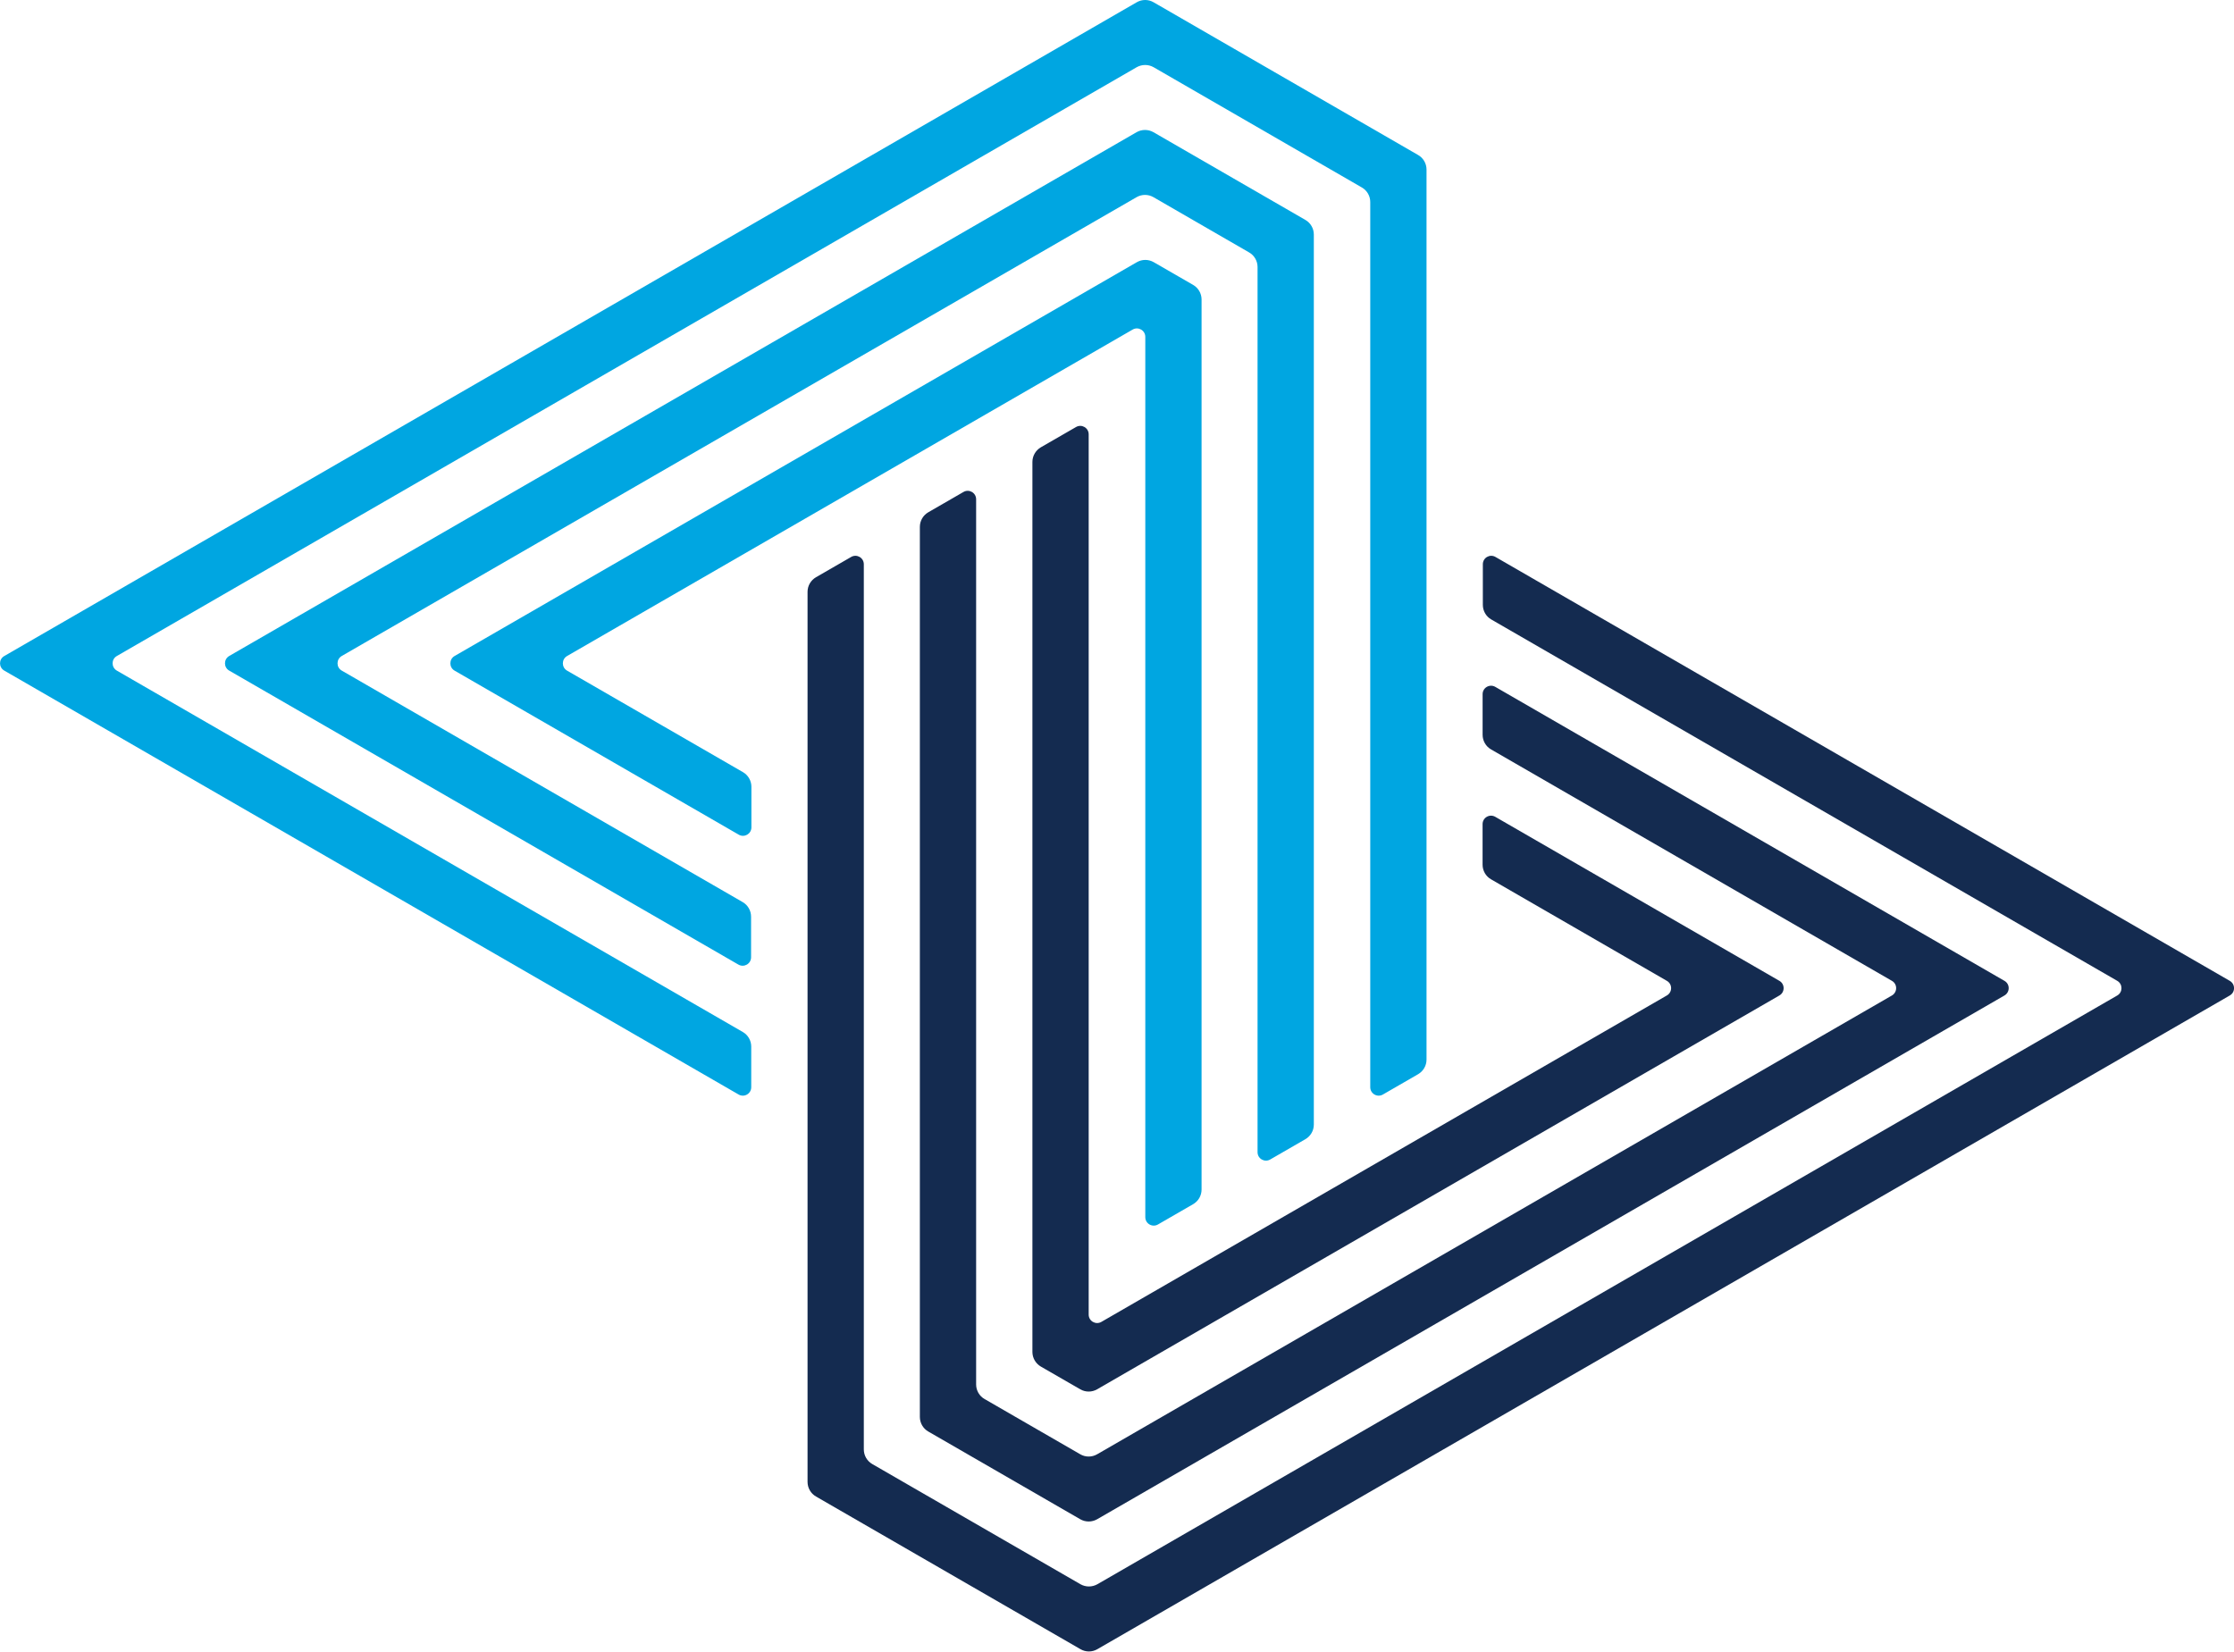
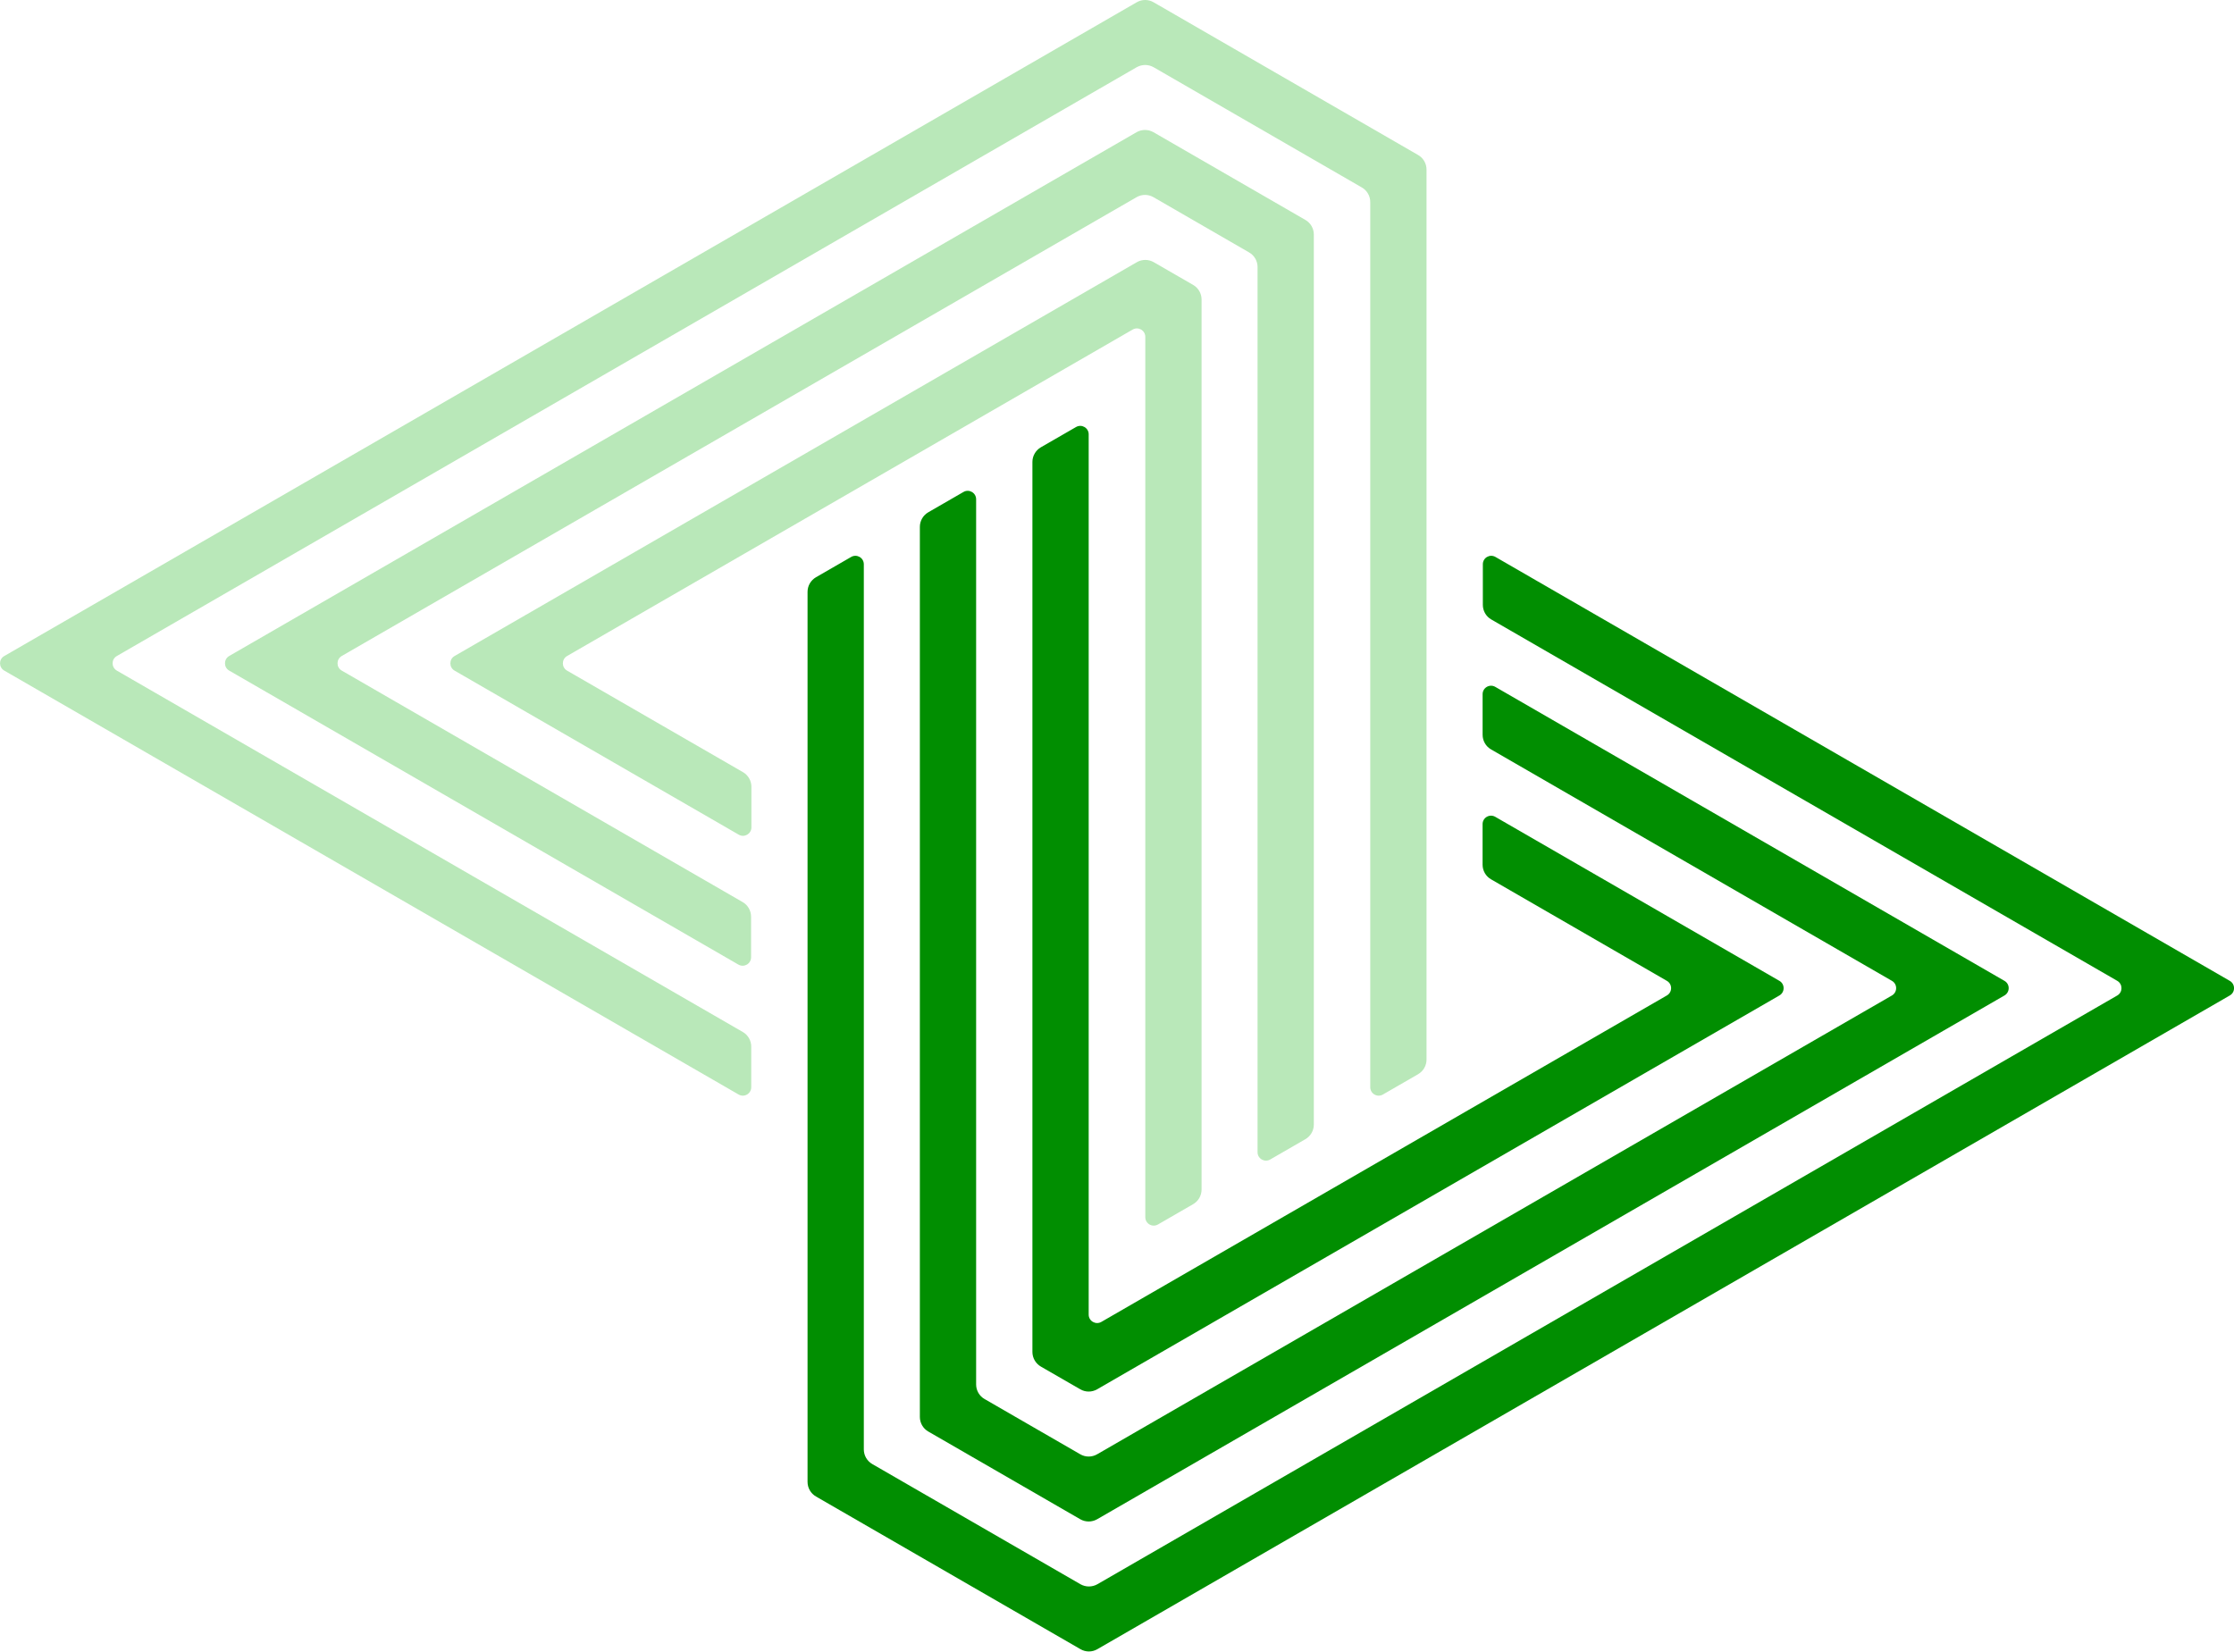
<svg xmlns="http://www.w3.org/2000/svg" width="500" height="369.68" version="1.1" viewBox="0 0 132.29 97.812">
  <defs>
    <clipPath id="clipPath20">
      <path d="m51.024 60.095h535.75v720.14h-535.75z" />
    </clipPath>
    <mask id="mask30" x="0" y="0" width="1" height="1" maskUnits="userSpaceOnUse">
      <g clip-path="url(#clipPath28)">
        <g transform="matrix(947.55 0 0 654.62 -134.72 157.35)">
    </g>
      </g>
    </mask>
    <clipPath id="clipPath28">
      <path d="m-134.72 811.97h947.55v-654.62h-947.55z" />
    </clipPath>
    <clipPath>
      <path d="m-132.93 776.87h943.25v-617.02h-943.25z" />
    </clipPath>
    <clipPath id="clipPath74">
      <path d="m51.024 780.24v-570.16c63.603-18.51 140.15-22.915 222.48-9.555 127.02 20.612 240.17 79.023 313.27 153.3v426.41z" />
    </clipPath>
    <clipPath id="clipPath94">
      <path d="m51.024 60.095h535.75v720.14h-535.75z" />
    </clipPath>
    <mask id="mask104" x="0" y="0" width="1" height="1" maskUnits="userSpaceOnUse">
      <g clip-path="url(#clipPath102)">
        <g transform="matrix(535.73 0 0 160.07 56.18 540.89)">
    </g>
      </g>
    </mask>
    <clipPath id="clipPath102">
      <path d="m56.18 700.96h535.73v-160.07h-535.73z" />
    </clipPath>
    <clipPath>
      <path d="m72.295 688.07h494.54v-133.93h-494.54z" />
    </clipPath>
    <clipPath id="clipPath272">
      <path d="m51.024 60.095h535.75v720.14h-535.75z" />
    </clipPath>
    <clipPath id="clipPath460">
      <path d="m51.024 60.095h535.75v720.14h-535.75z" />
    </clipPath>
  </defs>
  <g transform="translate(-167.43 -47.499)">
    <g transform="matrix(.35278 0 0 -.35278 -27.336 310.32)">
      <g clip-path="url(#clipPath20)">
        <g mask="url(#mask30)" />
      </g>
      <g clip-path="url(#clipPath74)" />
      <g clip-path="url(#clipPath94)">
        <g mask="url(#mask104)" />
      </g>
      <g clip-path="url(#clipPath272)" />
      <g clip-path="url(#clipPath460)" />
    </g>
    <g transform="matrix(2.2934 0 0 2.2934 -216.56 -61.435)" stroke-width=".135">
      <g transform="matrix(1.0371 0 0 -1.0371 198.24 78.597)">
-         <path d="m0 0-0.875-0.505c-0.141-0.082-0.316 0.02-0.316 0.182v21.92c0 0.162-0.175 0.263-0.315 0.182l-14.081-8.129c-0.14-0.081-0.14-0.284 0-0.364l4.379-2.528c0.13-0.075 0.21-0.214 0.21-0.364v-1.011c0-0.162-0.175-0.263-0.315-0.182l-7.075 4.085c-0.14 0.08-0.14 0.283 0 0.364l16.987 9.807c0.13 0.075 0.29 0.075 0.42 0l0.981-0.566c0.13-0.075 0.21-0.214 0.21-0.364v-22.163c0-0.15-0.08-0.288-0.21-0.364" fill="#00a6e1" />
+         <path d="m0 0-0.875-0.505c-0.141-0.082-0.316 0.02-0.316 0.182v21.92c0 0.162-0.175 0.263-0.315 0.182l-14.081-8.129c-0.14-0.081-0.14-0.284 0-0.364l4.379-2.528c0.13-0.075 0.21-0.214 0.21-0.364v-1.011c0-0.162-0.175-0.263-0.315-0.182l-7.075 4.085c-0.14 0.08-0.14 0.283 0 0.364l16.987 9.807c0.13 0.075 0.29 0.075 0.42 0l0.981-0.566c0.13-0.075 0.21-0.214 0.21-0.364v-22.163c0-0.15-0.08-0.288-0.21-0.364" fill="#b9e8b9" />
      </g>
      <g transform="matrix(1.0371 0 0 -1.0371 194.09 59.428)">
-         <path d="m0 0v-22.163c0-0.15 0.081-0.289 0.21-0.364l0.981-0.566c0.13-0.075 0.29-0.075 0.42 0l16.987 9.807c0.14 0.081 0.14 0.284 0 0.364l-7.075 4.085c-0.14 0.08-0.315-0.02-0.315-0.182v-1.011c0-0.15 0.08-0.289 0.211-0.364l4.377-2.528c0.141-0.08 0.141-0.283 0-0.364l-14.08-8.129c-0.139-0.08-0.315 0.02-0.315 0.182v21.92c0 0.162-0.175 0.263-0.315 0.182l-0.876-0.505c-0.129-0.076-0.21-0.214-0.21-0.364" fill="#142b50" />
+         <path d="m0 0v-22.163c0-0.15 0.081-0.289 0.21-0.364l0.981-0.566c0.13-0.075 0.29-0.075 0.42 0l16.987 9.807c0.14 0.081 0.14 0.284 0 0.364l-7.075 4.085c-0.14 0.08-0.315-0.02-0.315-0.182v-1.011c0-0.15 0.08-0.289 0.211-0.364l4.377-2.528c0.141-0.08 0.141-0.283 0-0.364l-14.08-8.129c-0.139-0.08-0.315 0.02-0.315 0.182v21.92c0 0.162-0.175 0.263-0.315 0.182l-0.876-0.505c-0.129-0.076-0.21-0.214-0.21-0.364" fill="#018e01" />
      </g>
      <g transform="matrix(1.0371 0 0 -1.0371 200.23 77.443)">
-         <path d="m0 0 0.875 0.505c0.131 0.076 0.211 0.214 0.211 0.364v22.164c0 0.15-0.08 0.289-0.211 0.364l-3.782 2.184c-0.13 0.074-0.29 0.074-0.42 0l-22.591-13.043c-0.14-0.082-0.14-0.284 0-0.364l12.678-7.321c0.14-0.08 0.315 0.02 0.315 0.182v1.011c0 0.15-0.079 0.289-0.21 0.364l-9.981 5.764c-0.14 0.08-0.14 0.282 0 0.364l19.789 11.425c0.13 0.075 0.29 0.075 0.42 0l2.382-1.376c0.13-0.074 0.21-0.213 0.21-0.363v-22.042c0-0.162 0.175-0.263 0.315-0.182" fill="#00a6e1" />
+         <path d="m0 0 0.875 0.505c0.131 0.076 0.211 0.214 0.211 0.364v22.164c0 0.15-0.08 0.289-0.211 0.364l-3.782 2.184c-0.13 0.074-0.29 0.074-0.42 0l-22.591-13.043c-0.14-0.082-0.14-0.284 0-0.364l12.678-7.321c0.14-0.08 0.315 0.02 0.315 0.182v1.011c0 0.15-0.079 0.289-0.21 0.364l-9.981 5.764c-0.14 0.08-0.14 0.282 0 0.364l19.789 11.425c0.13 0.075 0.29 0.075 0.42 0l2.382-1.376c0.13-0.074 0.21-0.213 0.21-0.363v-22.042c0-0.162 0.175-0.263 0.315-0.182" fill="#b9e8b9" />
      </g>
      <g transform="matrix(1.0371 0 0 -1.0371 203.14 75.765)">
-         <path d="m0 0 0.875 0.505c0.131 0.076 0.211 0.214 0.211 0.364v22.164c0 0.15-0.08 0.289-0.211 0.363l-6.584 3.802c-0.13 0.076-0.29 0.076-0.421 0l-28.194-16.279c-0.141-0.08-0.141-0.282 0-0.363l18.283-10.556c0.14-0.081 0.314 0.02 0.314 0.182v1.011c0 0.15-0.079 0.289-0.21 0.364l-15.585 8.999c-0.14 0.081-0.14 0.283 0 0.363l25.392 14.662c0.131 0.074 0.291 0.074 0.421 0l5.184-2.994c0.13-0.074 0.21-0.213 0.21-0.364v-22.041c0-0.162 0.175-0.263 0.315-0.182" fill="#00a6e1" />
+         <path d="m0 0 0.875 0.505c0.131 0.076 0.211 0.214 0.211 0.364v22.164c0 0.15-0.08 0.289-0.211 0.363l-6.584 3.802c-0.13 0.076-0.29 0.076-0.421 0l-28.194-16.279c-0.141-0.08-0.141-0.282 0-0.363l18.283-10.556c0.14-0.081 0.314 0.02 0.314 0.182v1.011c0 0.15-0.079 0.289-0.21 0.364l-15.585 8.999c-0.14 0.081-0.14 0.283 0 0.363l25.392 14.662c0.131 0.074 0.291 0.074 0.421 0l5.184-2.994c0.13-0.074 0.21-0.213 0.21-0.364v-22.041c0-0.162 0.175-0.263 0.315-0.182" fill="#b9e8b9" />
      </g>
      <g transform="matrix(1.0371 0 0 -1.0371 192.31 60.204)">
-         <path d="m0 0-0.875-0.505c-0.131-0.076-0.211-0.214-0.211-0.364v-22.164c0-0.15 0.08-0.289 0.211-0.364l3.783-2.184c0.129-0.074 0.289-0.074 0.419 0l22.591 13.043c0.14 0.082 0.14 0.284 0 0.364l-12.678 7.321c-0.14 0.08-0.315-0.02-0.315-0.182v-1.011c0-0.15 0.079-0.289 0.209-0.364l9.982-5.764c0.14-0.08 0.14-0.282 0-0.364l-19.789-11.425c-0.13-0.075-0.29-0.075-0.419 0l-2.383 1.376c-0.13 0.074-0.21 0.213-0.21 0.363v22.042c0 0.162-0.175 0.263-0.315 0.182" fill="#142b50" />
+         <path d="m0 0-0.875-0.505c-0.131-0.076-0.211-0.214-0.211-0.364v-22.164c0-0.15 0.08-0.289 0.211-0.364l3.783-2.184c0.129-0.074 0.289-0.074 0.419 0l22.591 13.043c0.14 0.082 0.14 0.284 0 0.364l-12.678 7.321c-0.14 0.08-0.315-0.02-0.315-0.182v-1.011c0-0.15 0.079-0.289 0.209-0.364l9.982-5.764c0.14-0.08 0.14-0.282 0-0.364l-19.789-11.425c-0.13-0.075-0.29-0.075-0.419 0l-2.383 1.376c-0.13 0.074-0.21 0.213-0.21 0.363v22.042c0 0.162-0.175 0.263-0.315 0.182" fill="#018e01" />
      </g>
      <g transform="matrix(1.0371 0 0 -1.0371 189.41 61.882)">
-         <path d="m0 0-0.875-0.505c-0.131-0.076-0.211-0.214-0.211-0.364v-22.164c0-0.15 0.08-0.289 0.211-0.364l6.584-3.801c0.13-0.076 0.29-0.076 0.421 0l28.194 16.278c0.141 0.081 0.141 0.283 0 0.364l-18.283 10.556c-0.14 0.081-0.314-0.02-0.314-0.182v-1.011c0-0.15 0.079-0.289 0.21-0.364l15.586-8.999c0.139-0.081 0.139-0.283 0-0.364l-25.393-14.661c-0.131-0.074-0.291-0.074-0.421 0l-5.184 2.993c-0.13 0.075-0.21 0.214-0.21 0.365v22.041c0 0.162-0.175 0.263-0.315 0.182" fill="#142b50" />
+         <path d="m0 0-0.875-0.505c-0.131-0.076-0.211-0.214-0.211-0.364v-22.164c0-0.15 0.08-0.289 0.211-0.364l6.584-3.801c0.13-0.076 0.29-0.076 0.421 0l28.194 16.278c0.141 0.081 0.141 0.283 0 0.364l-18.283 10.556c-0.14 0.081-0.314-0.02-0.314-0.182v-1.011c0-0.15 0.079-0.289 0.21-0.364l15.586-8.999c0.139-0.081 0.139-0.283 0-0.364l-25.393-14.661c-0.131-0.074-0.291-0.074-0.421 0l-5.184 2.993c-0.13 0.075-0.21 0.214-0.21 0.365v22.041c0 0.162-0.175 0.263-0.315 0.182" fill="#018e01" />
      </g>
    </g>
  </g>
</svg>
